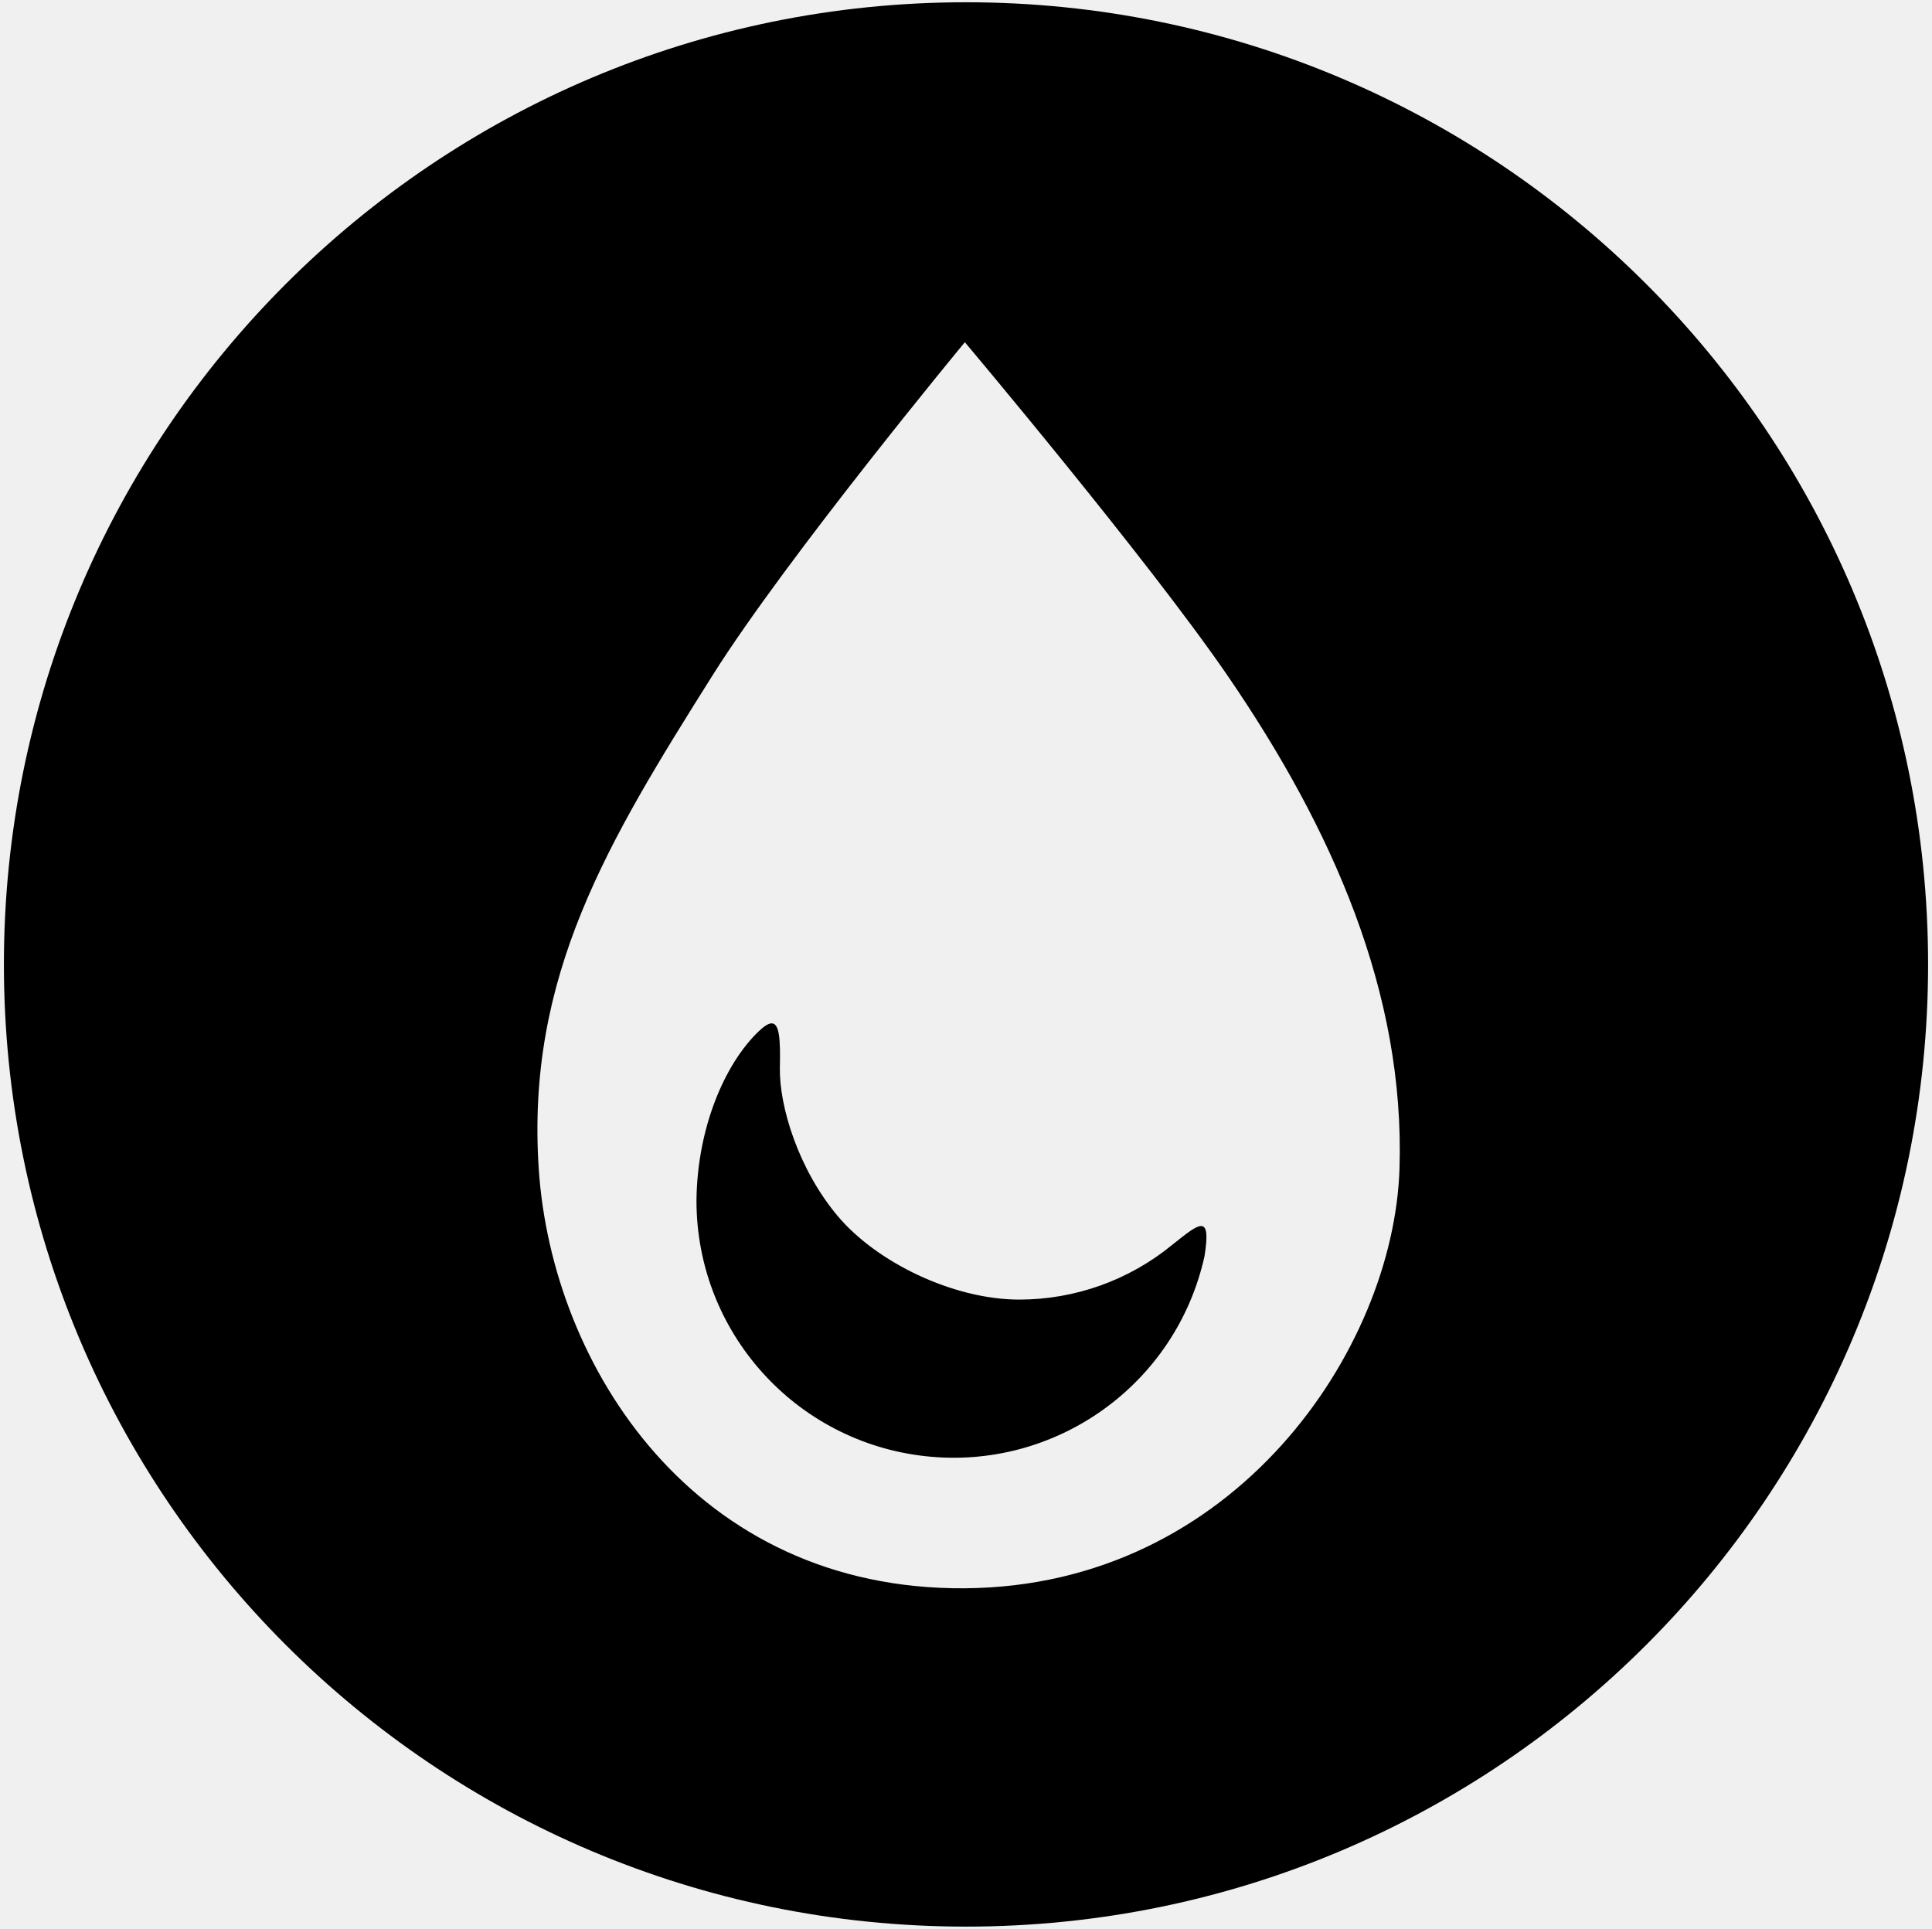
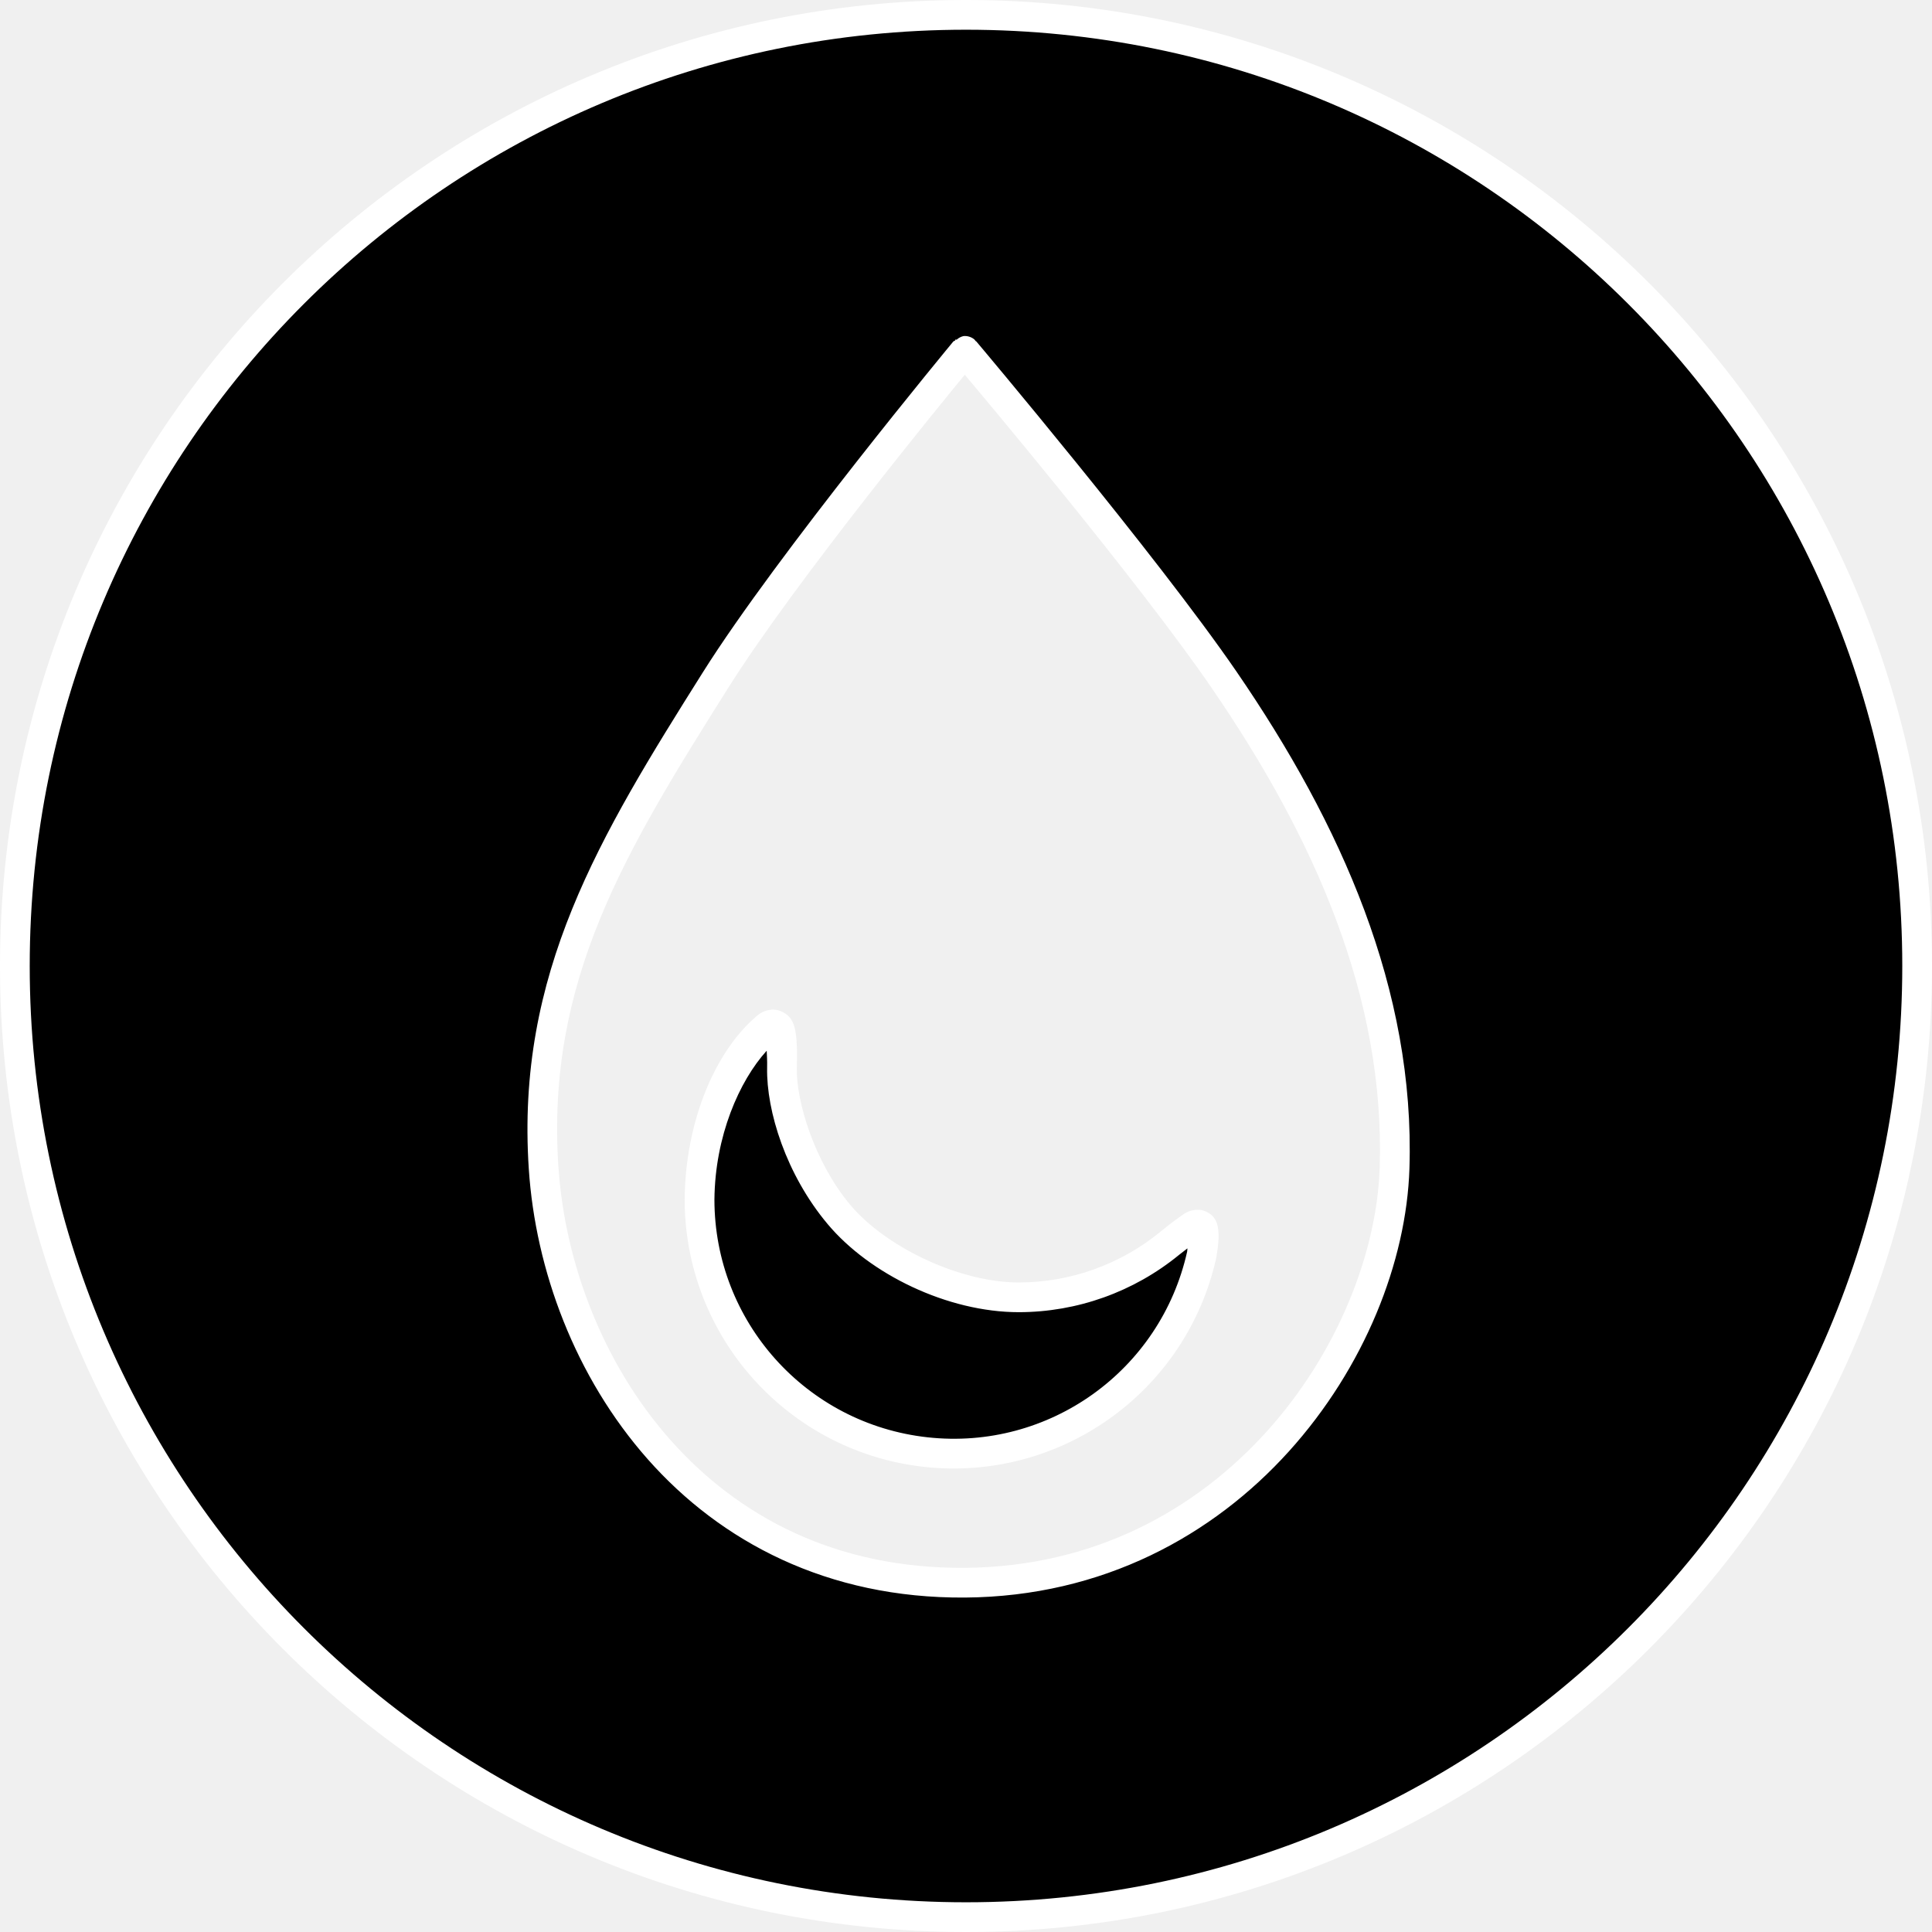
- <svg xmlns="http://www.w3.org/2000/svg" xml:space="preserve" viewBox="0 0 30.672 30.621">
-   <path d="M15.336.036A15.274 15.274 0 0 0 .062 15.31a15.274 15.274 0 0 0 15.274 15.275A15.274 15.274 0 0 0 30.61 15.31 15.274 15.274 0 0 0 15.336.036m-.018 5.397s2.898 3.438 4.168 5.289c1.663 2.425 2.822 5.037 2.732 7.834-.092 2.86-2.608 6.627-6.9 6.658s-6.557-3.522-6.765-6.658c-.204-3.065 1.1-5.197 2.759-7.834 1.178-1.872 4.006-5.29 4.006-5.29m-3.072 10.814q-.069.003-.189.115c-.551.518-.99 1.549-1 2.7a4.081 4.081 0 0 0 8.065.884c.112-.697-.08-.527-.516-.18a3.83 3.83 0 0 1-2.422.866c-1.057 0-2.273-.596-2.887-1.329-.623-.742-.928-1.742-.916-2.353.01-.448-.006-.71-.135-.703" />
+ <svg xmlns="http://www.w3.org/2000/svg" xml:space="preserve" viewBox="0 0 65 65" version="1.1" id="svg213" width="65" height="65">
+   <defs id="defs217" />
+   <g id="path211">
+     <path style="color:#000000;fill:#000000;stroke-linecap:round;-inkscape-stroke:none" d="M 32.5,0.5 A 32,31.999 0 0 0 0.5,32.499 32,31.999 0 0 0 32.5,64.5 32,31.999 0 0 0 64.5,32.499 32,31.999 0 0 0 32.5,0.5 m -0.038,11.307 c 0,0 6.071,7.203 8.732,11.08 3.484,5.08 5.912,10.552 5.724,16.412 -0.193,5.992 -5.464,13.884 -14.456,13.948 -8.992,0.065 -13.737,-7.379 -14.173,-13.948 -0.427,-6.421 2.305,-10.888 5.78,-16.412 2.468,-3.922 8.393,-11.083 8.393,-11.083 m -6.436,22.655 q -0.145,0.006 -0.396,0.241 c -1.154,1.085 -2.074,3.245 -2.095,5.656 a 8.55,8.55 0 0 0 16.897,1.852 c 0.235,-1.46 -0.168,-1.104 -1.081,-0.377 a 8.024,8.024 0 0 1 -5.074,1.814 c -2.214,0 -4.762,-1.249 -6.048,-2.784 -1.305,-1.554 -1.944,-3.649 -1.919,-4.93 0.021,-0.939 -0.013,-1.487 -0.283,-1.473" id="path1610" />
+     <path style="color:#000000;fill:#ffffff;stroke-linecap:round;-inkscape-stroke:none" d="M 32.5,0 C 14.557,3.9249695e-8 0,14.555 0,32.498 -0.001,50.442 14.556,65 32.5,65 50.444,65 65.001,50.442 65,32.498 65,14.555 50.443,0 32.5,0 Z m 0,1 C 49.903,1 64,15.096 64,32.498 64.001,49.901 49.904,64 32.5,64 15.096,64 0.999,49.901 1,32.498 1,15.096 15.097,1 32.5,1 Z m -0.084,10.307 a 0.5,0.5 0 0 0 -0.229,0.121 0.5,0.5 0 0 0 -0.047,-0.004 0.5,0.5 0 0 0 -0.002,0.029 0.5,0.5 0 0 0 -0.062,0.033 c 0,0 -5.916,7.14 -8.43,11.135 -3.478,5.527 -6.293,10.134 -5.855,16.711 0.225,3.392 1.554,6.993 4.002,9.762 2.448,2.768 6.039,4.688 10.674,4.654 4.642,-0.034 8.349,-2.098 10.895,-4.916 2.546,-2.818 3.956,-6.382 4.057,-9.518 C 47.611,33.307 45.125,27.733 41.607,22.604 38.909,18.671 32.844,11.484 32.844,11.484 a 0.5,0.5 0 0 0 -0.01,0 0.5,0.5 0 0 0 -0.053,-0.064 0.5,0.5 0 0 0 -0.365,-0.113 z m 0.043,1.301 c 0.488,0.58 5.815,6.905 8.324,10.562 h -0.002 c 3.451,5.032 5.821,10.402 5.637,16.113 -0.092,2.856 -1.413,6.235 -3.799,8.877 -2.386,2.642 -5.81,4.556 -10.16,4.588 -4.357,0.031 -7.637,-1.739 -9.918,-4.318 -2.281,-2.58 -3.541,-5.986 -3.752,-9.164 h -0.002 c -0.417,-6.265 2.231,-10.59 5.705,-16.111 2.278,-3.62 7.335,-9.779 7.967,-10.547 z M 26,33.961 a 0.5,0.5 0 0 0 -0.004,0.004 c -0.346,0.019 -0.508,0.186 -0.707,0.371 h -0.002 c -1.299,1.221 -2.23,3.482 -2.252,6.018 v 0.002 0.002 c 5.43e-4,4.612 3.48,8.492 8.064,8.994 4.584,0.502 8.821,-2.531 9.82,-7.033 l 0.004,-0.016 0.002,-0.014 c 0.062,-0.384 0.091,-0.657 0.061,-0.916 -0.015,-0.13 -0.042,-0.269 -0.152,-0.416 -0.11,-0.147 -0.336,-0.253 -0.506,-0.256 -0.34,-0.005 -0.488,0.137 -0.676,0.268 -0.188,0.13 -0.386,0.292 -0.613,0.473 l -0.002,0.002 -0.002,0.002 c -1.342,1.098 -3.024,1.699 -4.758,1.701 -2.027,0 -4.503,-1.217 -5.666,-2.605 -1.215,-1.447 -1.824,-3.495 -1.803,-4.598 0.011,-0.477 0.013,-0.859 -0.037,-1.182 -0.025,-0.161 -0.056,-0.313 -0.162,-0.479 -0.104,-0.163 -0.366,-0.323 -0.6,-0.316 a 0.5,0.5 0 0 0 -0.006,-0.006 c -0.001,5.1e-5 -8.02e-4,0.002 -0.002,0.002 -9.07e-4,4.3e-5 -0.001,-0.002 -0.002,-0.002 z m -0.205,1.389 c 0.006,0.183 0.02,0.31 0.014,0.572 -0.029,1.457 0.641,3.599 2.037,5.262 1.409,1.682 4.029,2.963 6.432,2.963 1.963,-0.002 3.865,-0.682 5.385,-1.924 l 0.002,-0.002 c 0.117,-0.093 0.19,-0.146 0.285,-0.221 -0.006,0.052 -6.08e-4,0.052 -0.01,0.111 -0.895,4.006 -4.648,6.694 -8.73,6.246 -4.084,-0.448 -7.171,-3.888 -7.174,-7.996 v -0.002 c 0,-6.64e-4 0,-0.001 0,-0.002 0.02,-2.133 0.834,-3.988 1.76,-5.008 z" id="path1612" />
+   </g>
</svg>
